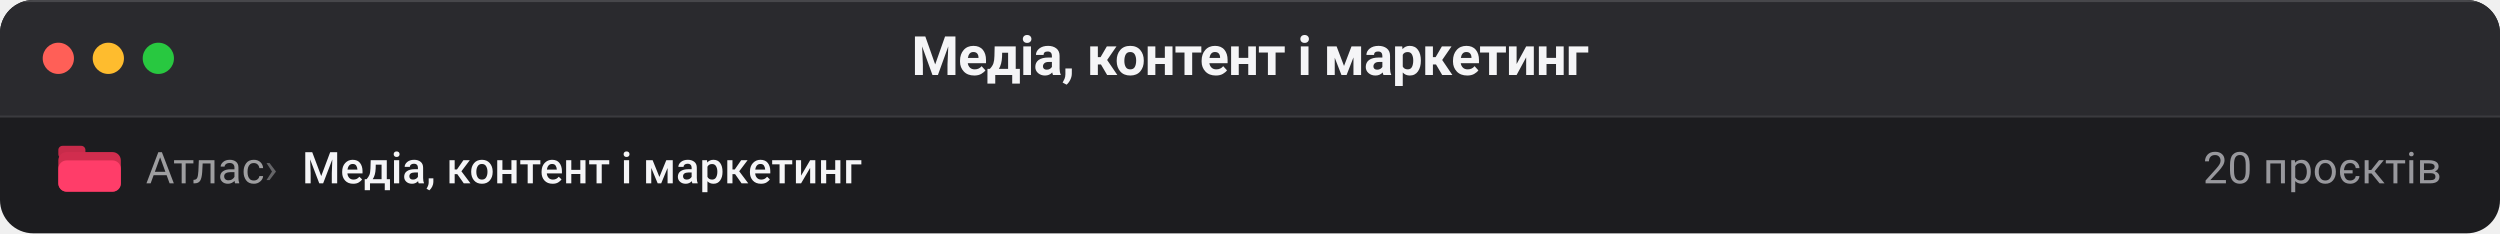
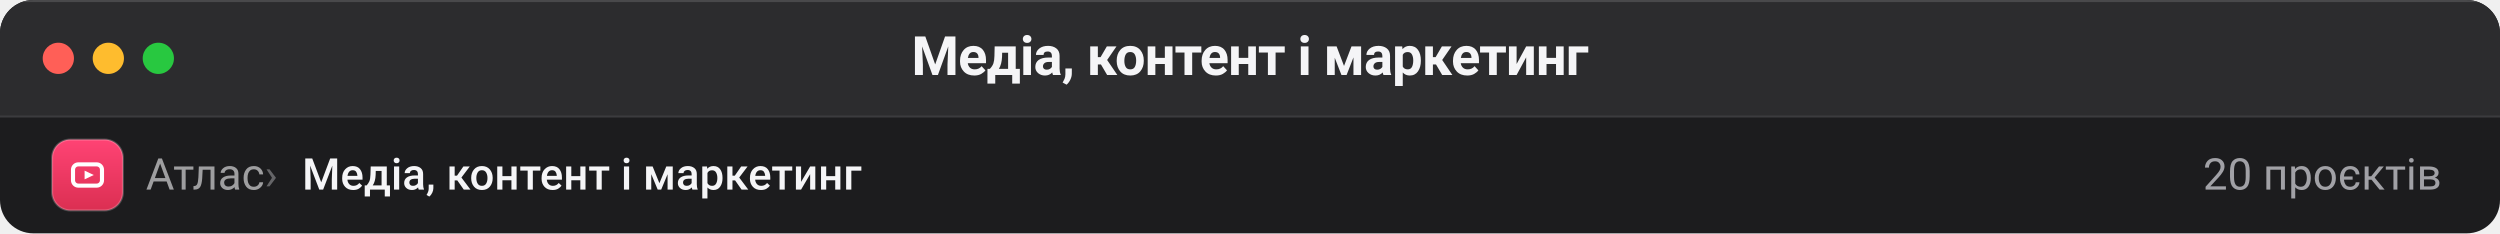
<svg xmlns="http://www.w3.org/2000/svg" viewBox="0 0 1200 112" width="1200" height="112" role="img" aria-label="Вікно Finder: Медіа, контент і маркетинг, 20 проєктів">
  <defs>
    <clipPath id="win">
      <rect width="1200" height="112" rx="16" />
    </clipPath>
  </defs>
  <g clip-path="url(#win)">
-     <rect width="1200" height="112" fill="#1c1c1f" />
-     <rect width="1200" height="56" fill="#2a2a2e" />
+     <rect width="1200" height="112" fill="#1c1c1e" />
+     <rect width="1200" height="56" fill="#2c2c2e" />
    <path d="M0 56 H1200" stroke="#ffffff" stroke-opacity="0.10" />
    <path d="M0 0.5 H1200" stroke="#ffffff" stroke-opacity="0.14" />
    <circle cx="28" cy="28" r="7.5" fill="#ff5f57" />
    <circle cx="52" cy="28" r="7.5" fill="#febc2e" />
    <circle cx="76" cy="28" r="7.5" fill="#28c840" />
    <text x="600" y="36" text-anchor="middle" fill="#f5f5f7" font-family="-apple-system, BlinkMacSystemFont, 'SF Pro Display', 'Segoe UI', Roboto, 'Helvetica Neue', Arial, sans-serif" font-size="26" font-weight="640" letter-spacing="-0.4">Медіа, контент і маркетинг</text>
-     <g transform="translate(28 70)">
-       <rect x="0" y="0" width="13" height="6" rx="2" fill="#c72b4a" />
-       <rect x="0" y="3" width="30" height="19" rx="4" fill="#d12d4e" />
-       <rect x="0" y="7" width="30" height="15" rx="4" fill="#ff3d69" />
+     <g>
+       <defs>
+         <linearGradient id="ic-media-42-84" x1="0" y1="0" x2="0" y2="1">
+           <stop offset="0" stop-color="#ff4374" />
+           <stop offset="1" stop-color="#db2f52" />
+         </linearGradient>
+       </defs>
+       <rect x="25.0" y="67.0" width="34" height="34" rx="8.8" fill="url(#ic-media-42-84)" />
+       <rect x="25.0" y="67.0" width="34" height="34" rx="8.8" fill="none" stroke="#ffffff" stroke-opacity="0.22" />
+       <g transform="translate(31.8 73.8) scale(0.4636)" fill="none" stroke="#ffffff" stroke-width="4.25" stroke-linecap="round" stroke-linejoin="round">
+         <rect x="7" y="11" width="30" height="22" rx="5.5" />
+         <path d="M19 17.5 L28.5 22 L19 26.5 Z" fill="#ffffff" stroke="none" />
+       </g>
    </g>
-     <text x="70" y="88" fill="#f5f5f7" fill-opacity="0.60" font-family="-apple-system, BlinkMacSystemFont, 'SF Pro Display', 'Segoe UI', Roboto, 'Helvetica Neue', Arial, sans-serif" font-size="21">Атлас</text>
-     <text x="127" y="88" fill="#f5f5f7" fill-opacity="0.34" font-family="-apple-system, BlinkMacSystemFont, 'SF Pro Display', 'Segoe UI', Roboto, 'Helvetica Neue', Arial, sans-serif" font-size="21">›</text>
-     <text x="145" y="88" fill="#f5f5f7" font-family="-apple-system, BlinkMacSystemFont, 'SF Pro Display', 'Segoe UI', Roboto, 'Helvetica Neue', Arial, sans-serif" font-size="21" font-weight="560">Медіа, контент і маркетинг</text>
-     <text x="1172" y="88" text-anchor="end" fill="#98989d" font-family="-apple-system, BlinkMacSystemFont, 'SF Pro Display', 'Segoe UI', Roboto, 'Helvetica Neue', Arial, sans-serif" font-size="21">20 проєктів</text>
+     <text x="70" y="91" fill="#f5f5f7" fill-opacity="0.60" font-family="-apple-system, BlinkMacSystemFont, 'SF Pro Display', 'Segoe UI', Roboto, 'Helvetica Neue', Arial, sans-serif" font-size="21">Атлас</text>
+     <text x="127" y="91" fill="#f5f5f7" fill-opacity="0.34" font-family="-apple-system, BlinkMacSystemFont, 'SF Pro Display', 'Segoe UI', Roboto, 'Helvetica Neue', Arial, sans-serif" font-size="21">›</text>
+     <text x="145" y="91" fill="#f5f5f7" font-family="-apple-system, BlinkMacSystemFont, 'SF Pro Display', 'Segoe UI', Roboto, 'Helvetica Neue', Arial, sans-serif" font-size="21" font-weight="560">Медіа, контент і маркетинг</text>
+     <text x="1172" y="91" text-anchor="end" fill="#a1a1a6" font-family="-apple-system, BlinkMacSystemFont, 'SF Pro Display', 'Segoe UI', Roboto, 'Helvetica Neue', Arial, sans-serif" font-size="21">20 проєктів</text>
  </g>
</svg>
